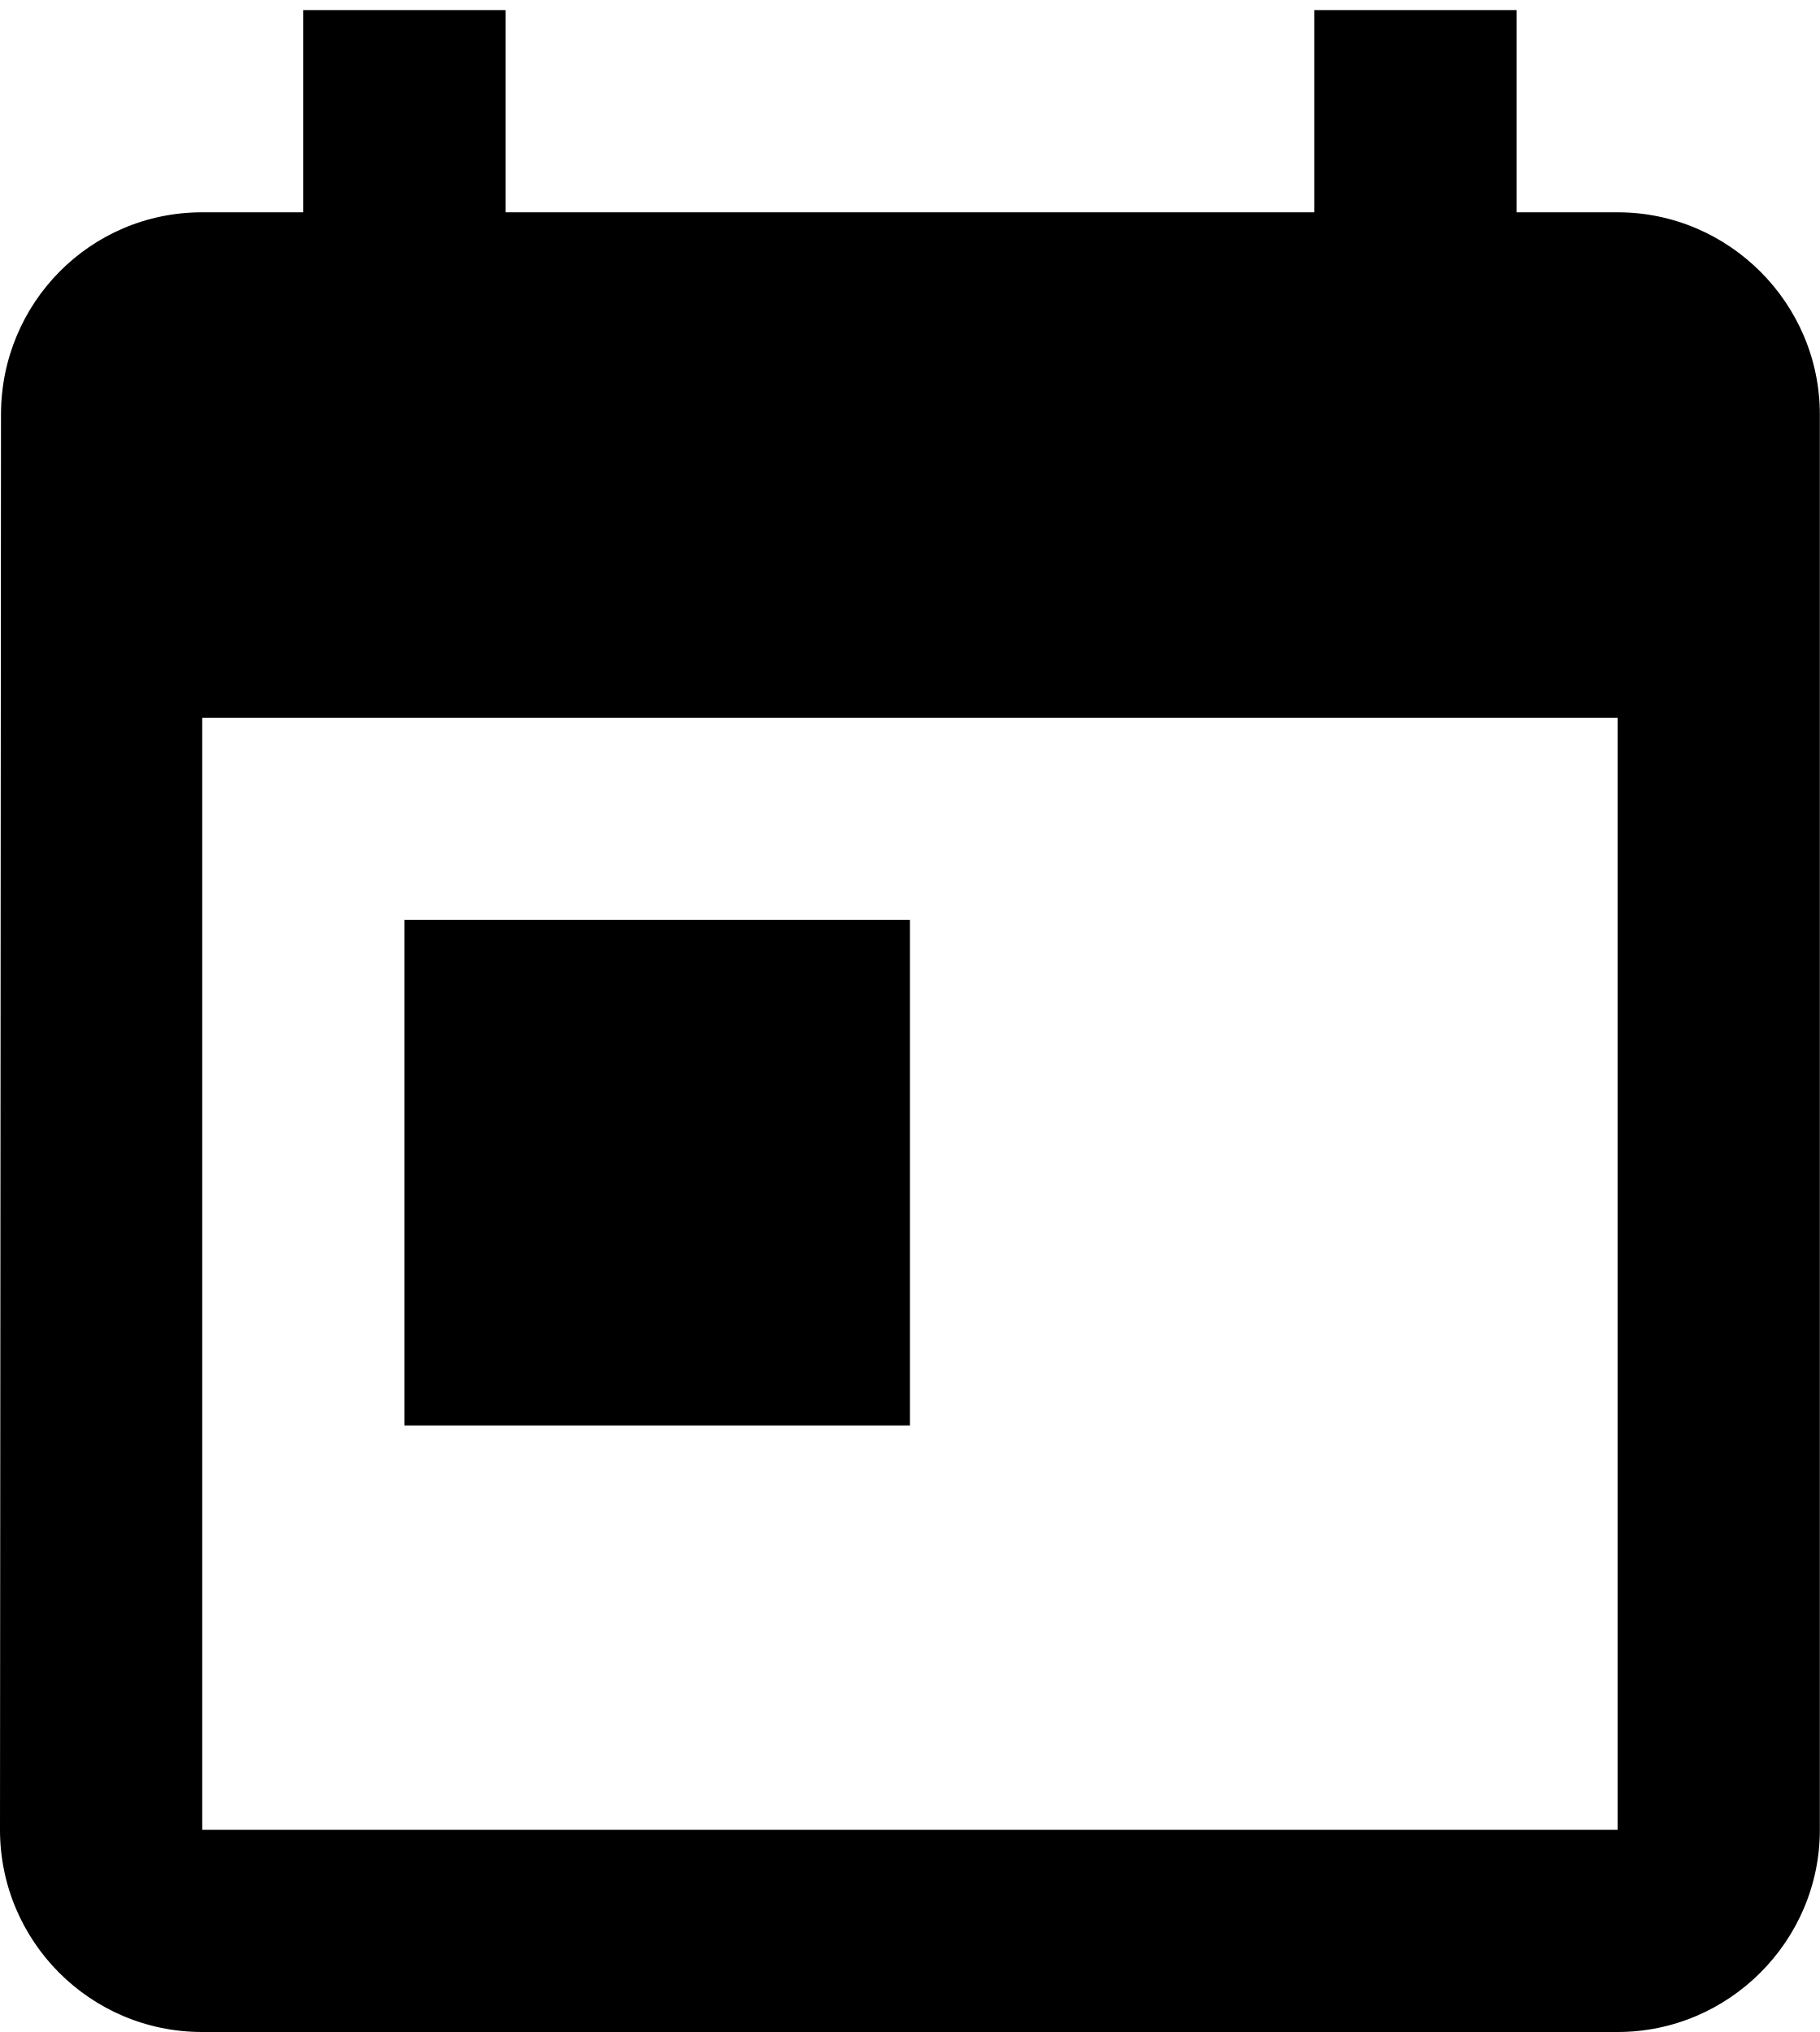
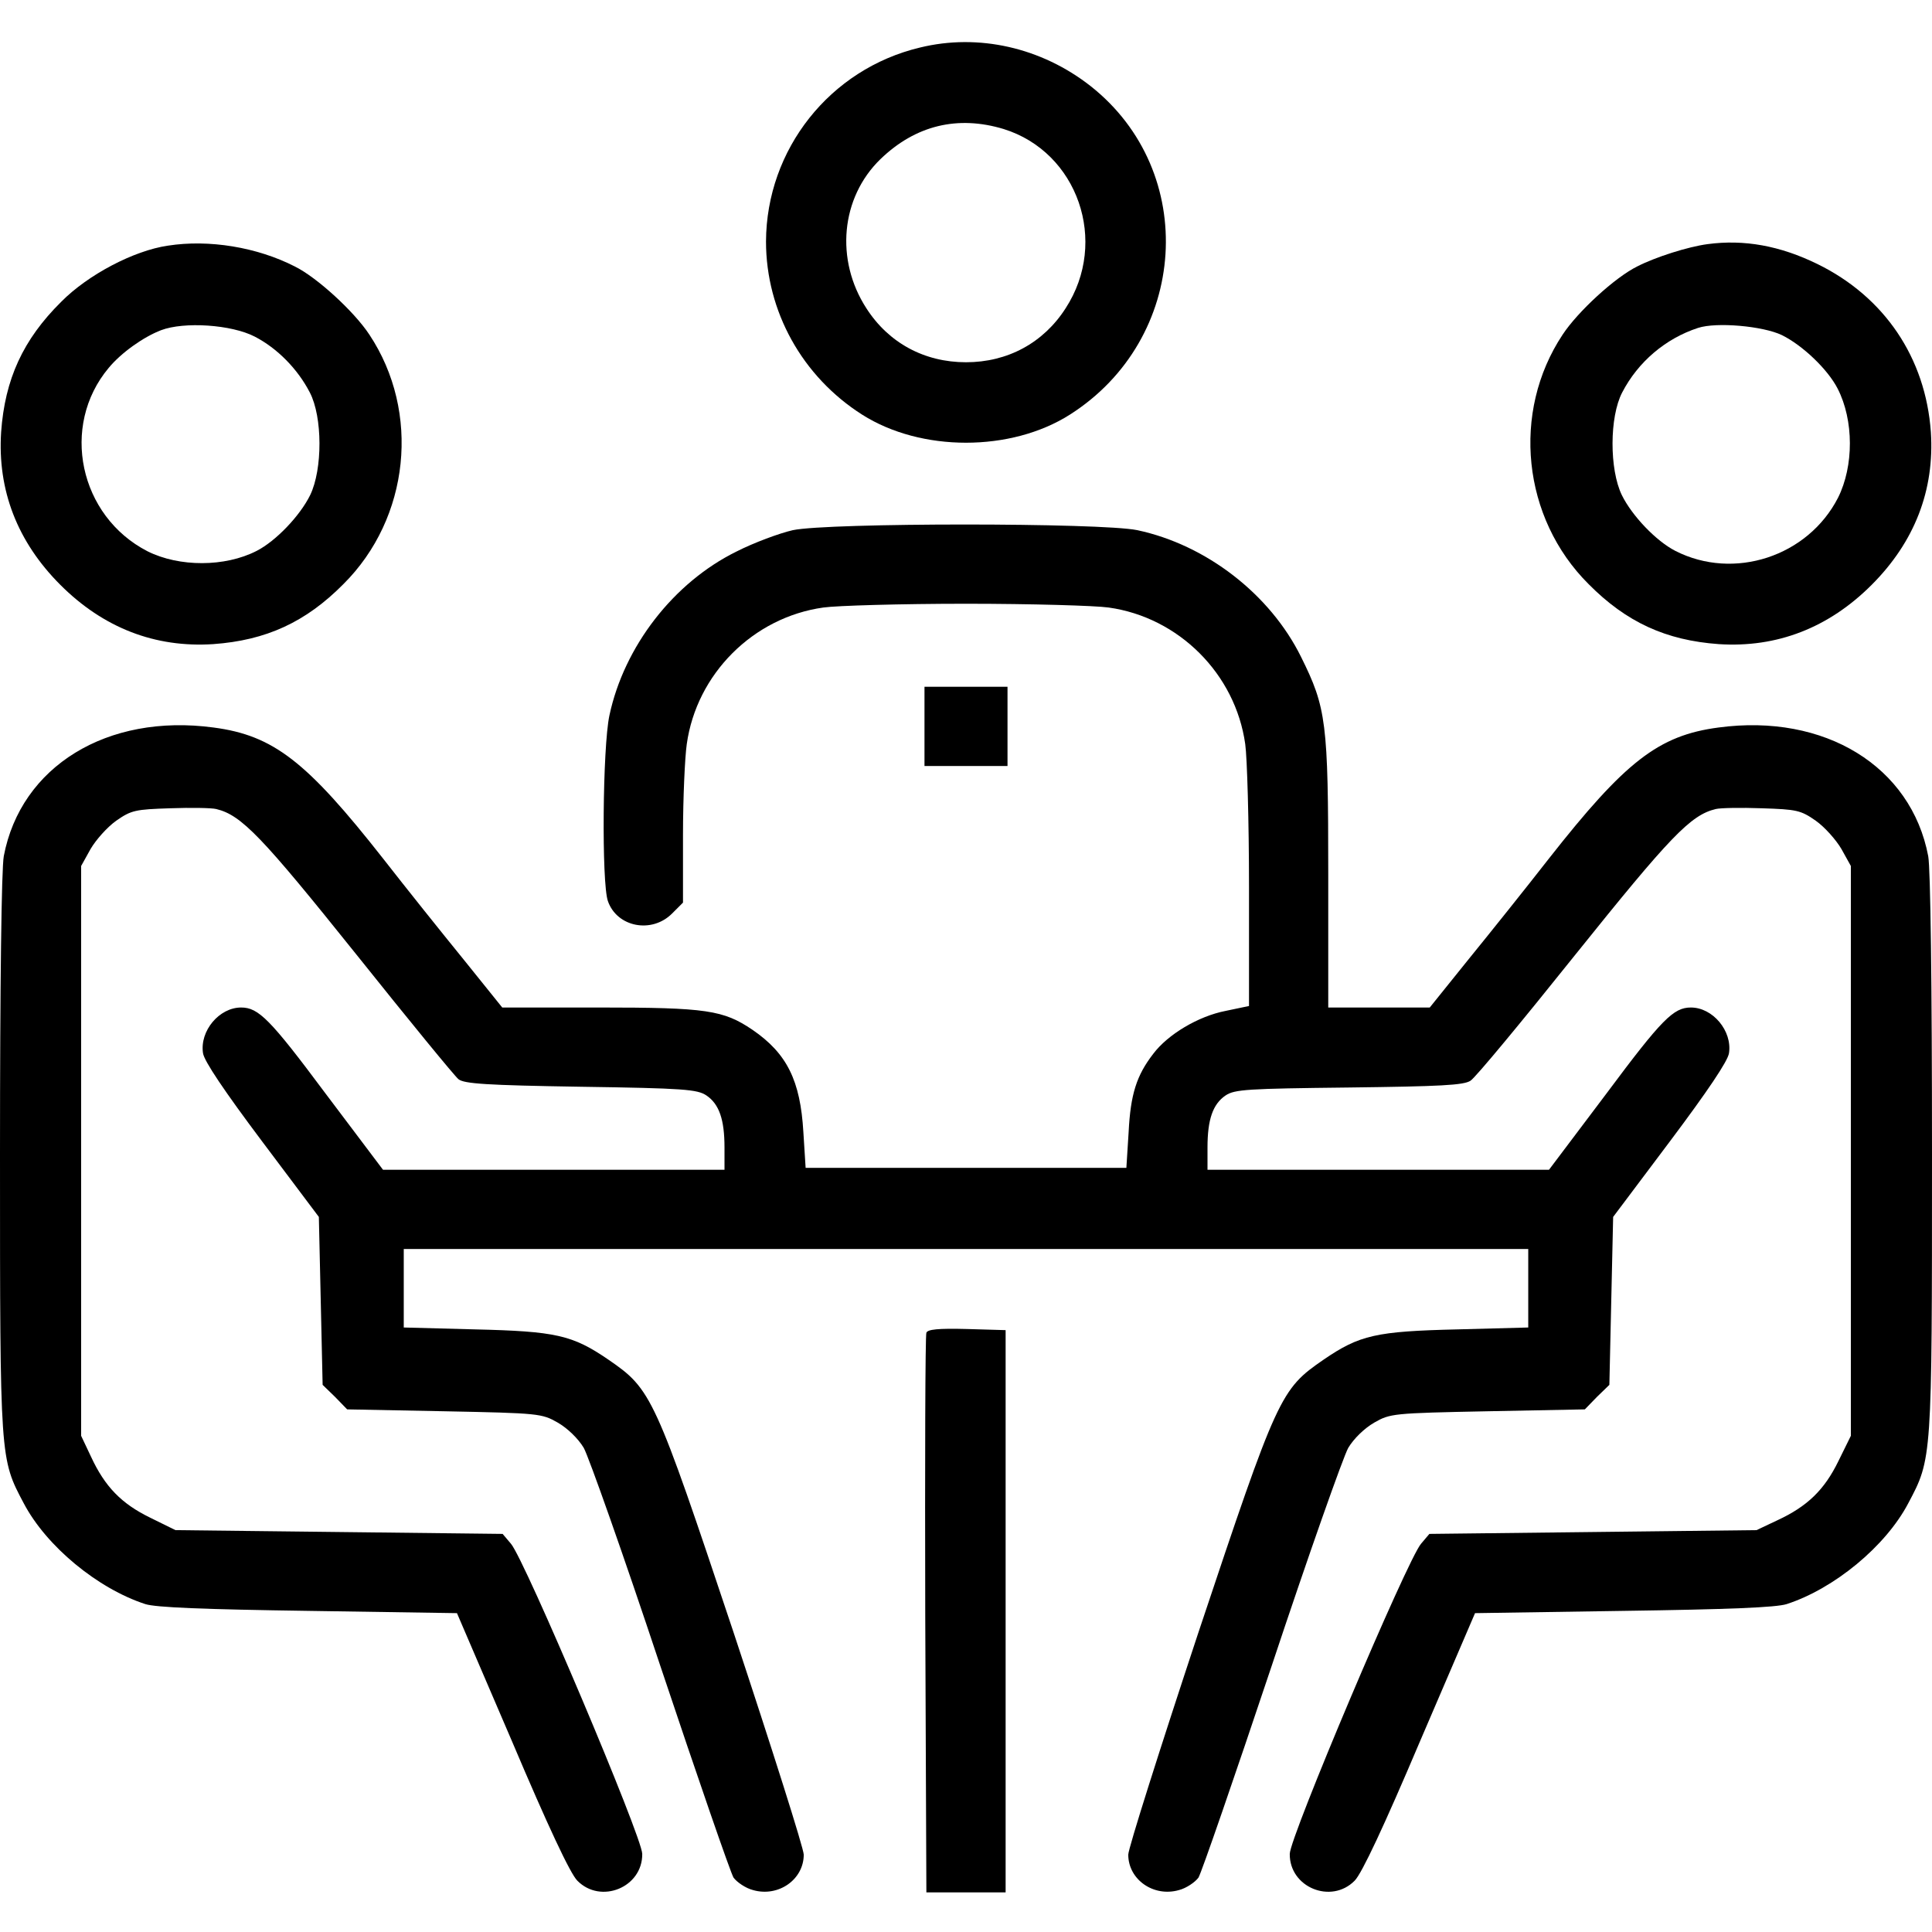
- <svg xmlns="http://www.w3.org/2000/svg" width="60" height="67" viewBox="0 0 60 67" fill="none">
-   <path d="M53.333 7H50V0.333H43.333V7H16.667V0.333H10V7H6.667C2.967 7 0.033 10 0.033 13.667L0 60.333C0 64 2.967 67 6.667 67H53.333C57 67 60 64 60 60.333V13.667C60 10 57 7 53.333 7ZM53.333 60.333H6.667V23.667H53.333V60.333ZM13.333 30.333H30V47H13.333V30.333Z" fill="#000" />
+ <svg xmlns="http://www.w3.org/2000/svg" version="1.0" width="512pt" height="512pt" viewBox="0 0 512 512" preserveAspectRatio="xMidYMid meet">
+   <g transform="translate(0,512) scale(0.1,-0.1)" fill="#000000" stroke="none">
+     <path d="M2438 4994 c-239 -57 -407 -270 -408 -514 0 -185 96 -358 255 -459 156 -99 394 -99 550 0 315 200 343 644 55 871 -130 102 -297 140 -452 102z m222 -216 c196 -61 279 -298 164 -475 -59 -92 -154 -143 -264 -143 -110 0 -205 51 -264 143 -83 128 -68 293 37 395 93 90 205 117 327 80z" />
+     <path d="M445 4469 c-90 -13 -212 -77 -283 -149 -101 -100 -149 -205 -159 -345 -10 -154 43 -291 157 -405 114 -114 251 -167 405 -157 140 10 245 58 345 159 176 175 205 456 69 661 -40 61 -139 152 -198 181 -100 51 -227 72 -336 55z m230 -241 c60 -31 114 -86 146 -148 34 -65 34 -204 1 -272 -27 -55 -91 -122 -142 -148 -84 -43 -205 -43 -289 -1 -181 93 -232 332 -103 486 33 40 92 82 139 100 61 23 186 15 248 -17z" />
+     <path d="M4525 4473 c-52 -7 -137 -34 -186 -59 -59 -29 -158 -120 -198 -181 -136 -205 -107 -486 69 -661 100 -101 205 -149 345 -159 154 -10 291 43 405 157 114 114 167 251 157 405 -14 197 -123 358 -300 445 -100 49 -195 66 -292 53z m197 -241 c55 -27 122 -91 148 -142 43 -84 43 -205 1 -289 -80 -156 -276 -220 -431 -141 -51 26 -115 93 -142 148 -33 68 -33 207 1 272 42 81 115 143 201 171 49 16 172 5 222 -19z" />
+     <path d="M2101 3715 c-35 -8 -103 -33 -150 -57 -166 -82 -297 -251 -336 -434 -18 -84 -21 -444 -4 -492 24 -69 116 -87 170 -33 l29 29 0 179 c0 98 5 206 10 241 26 186 176 336 362 362 35 5 205 10 378 10 173 0 343 -5 378 -10 186 -26 336 -176 362 -362 5 -35 10 -205 10 -378 l0 -316 -62 -13 c-72 -14 -153 -62 -192 -114 -44 -57 -60 -107 -65 -207 l-6 -95 -425 0 -425 0 -6 95 c-8 136 -43 208 -135 271 -77 52 -121 59 -406 59 l-257 0 -103 128 c-57 70 -153 190 -213 267 -202 257 -290 326 -449 347 -282 38 -511 -103 -556 -341 -6 -33 -10 -334 -10 -790 0 -812 0 -806 63 -925 60 -114 196 -226 322 -267 28 -9 154 -14 433 -18 l393 -6 146 -340 c95 -224 154 -350 173 -369 62 -63 173 -18 172 71 0 44 -311 779 -348 822 l-22 26 -434 5 -433 5 -67 33 c-76 37 -120 82 -157 162 l-26 55 0 755 0 755 25 45 c14 24 44 58 68 75 40 28 51 30 143 33 55 2 110 1 122 -2 67 -16 121 -73 371 -385 139 -174 261 -323 271 -331 15 -12 73 -16 324 -20 274 -4 309 -7 333 -23 34 -23 48 -64 48 -138 l0 -59 -453 0 -452 0 -153 203 c-146 196 -177 227 -223 227 -58 0 -110 -62 -101 -121 3 -21 57 -101 156 -233 l151 -201 5 -222 5 -223 33 -32 32 -33 258 -5 c251 -5 258 -6 300 -30 26 -15 54 -42 69 -67 13 -23 105 -283 203 -578 99 -296 186 -548 194 -561 9 -12 32 -28 52 -33 67 -19 134 28 134 94 0 16 -84 281 -186 589 -210 629 -217 644 -332 723 -95 65 -139 75 -354 80 l-188 5 0 104 0 104 1490 0 1490 0 0 -104 0 -104 -187 -5 c-216 -5 -260 -15 -355 -80 -115 -79 -122 -94 -332 -723 -102 -308 -186 -573 -186 -589 0 -66 67 -113 134 -94 20 5 43 21 52 33 8 13 95 265 194 561 98 295 190 555 203 578 15 25 43 52 69 67 42 24 49 25 300 30 l258 5 32 33 33 32 5 223 5 222 151 201 c99 132 153 212 156 233 9 59 -43 121 -101 121 -46 0 -77 -31 -223 -227 l-153 -203 -452 0 -453 0 0 59 c0 74 14 115 48 138 24 16 57 18 327 21 242 3 304 6 322 18 13 8 137 158 277 333 252 314 306 371 373 387 12 3 67 4 122 2 92 -3 103 -5 143 -33 24 -17 54 -51 68 -75 l25 -45 0 -755 0 -755 -33 -67 c-37 -76 -82 -120 -162 -157 l-55 -26 -433 -5 -434 -5 -22 -26 c-37 -43 -348 -778 -348 -822 -1 -89 110 -134 172 -71 19 19 78 145 173 369 l146 340 393 6 c279 4 405 9 433 18 126 41 262 153 322 267 63 119 63 113 63 925 0 456 -4 757 -10 790 -45 238 -274 379 -556 341 -159 -21 -247 -90 -449 -347 -60 -77 -156 -197 -213 -267 l-103 -128 -135 0 -134 0 0 353 c0 403 -5 441 -72 576 -82 166 -251 297 -434 336 -97 20 -818 20 -913 0z" />
+     <path d="M2450 3195 l0 -105 110 0 110 0 0 105 0 105 -110 0 -110 0 0 -105z" />
+     <path d="M2455 1588 c-3 -7 -4 -344 -3 -748 l3 -735 105 0 105 0 0 745 0 745 -103 3 c-76 2 -104 -1 -107 -10z" />
+   </g>
</svg>
